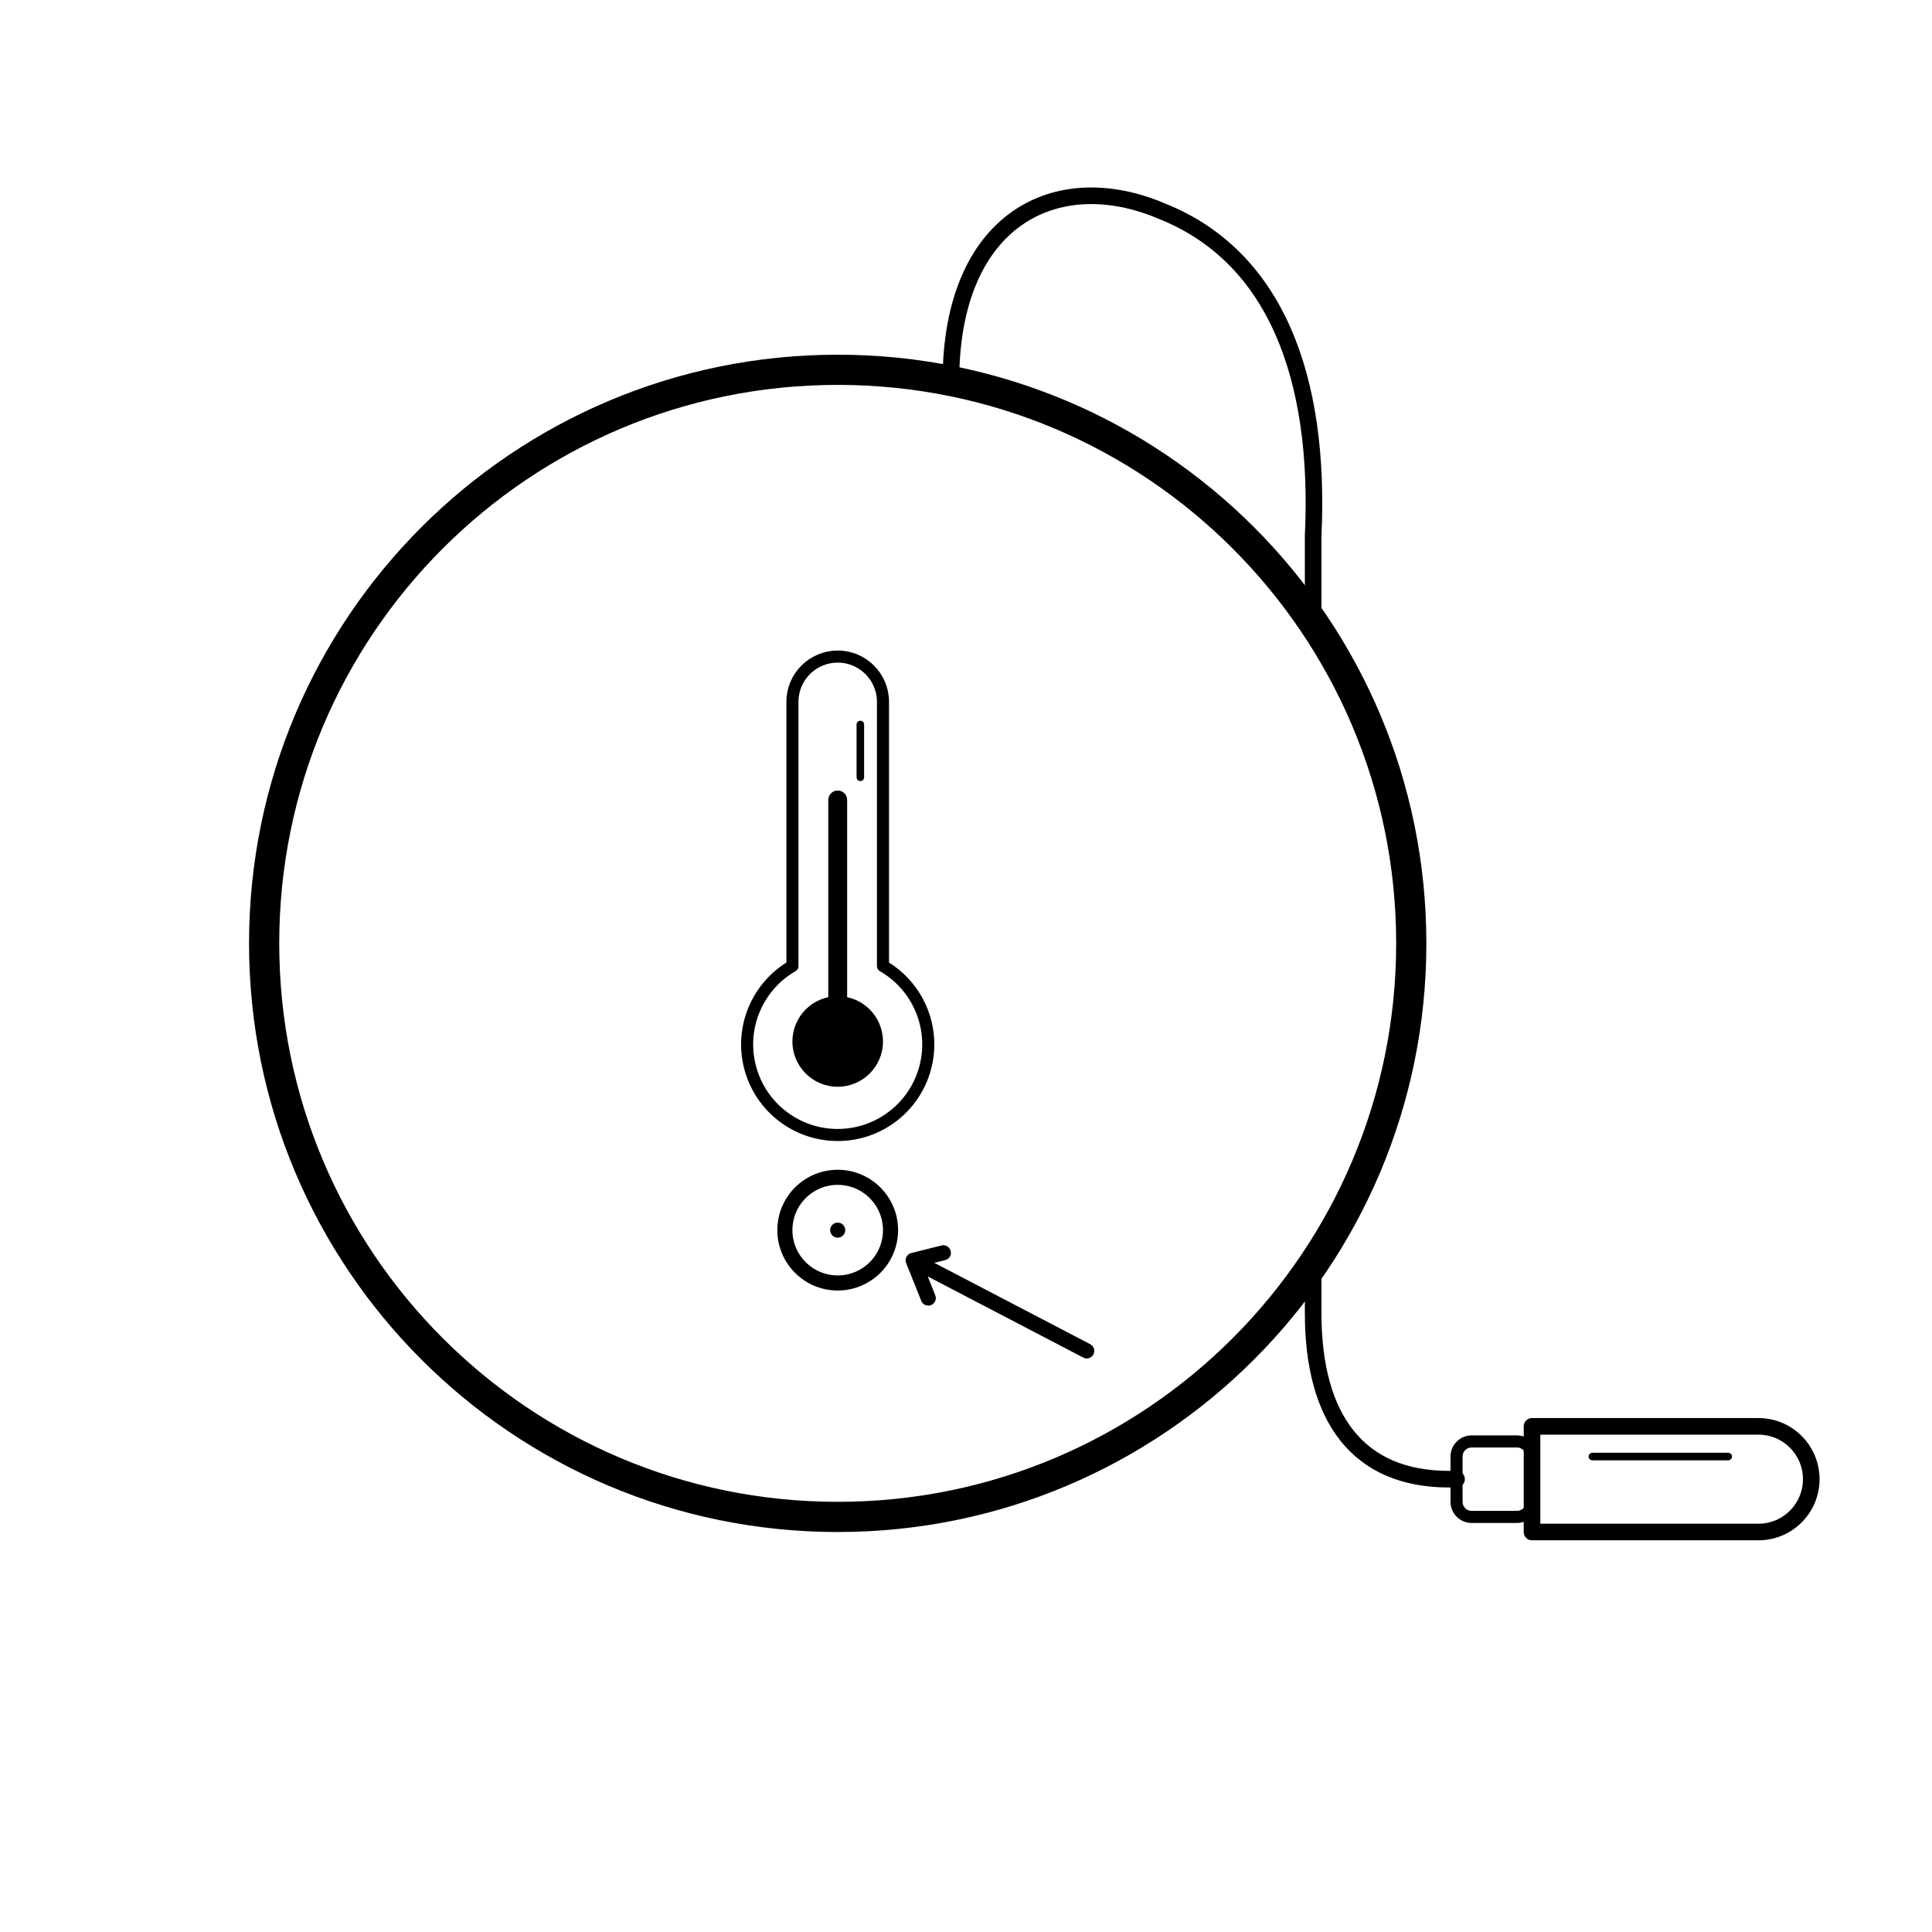
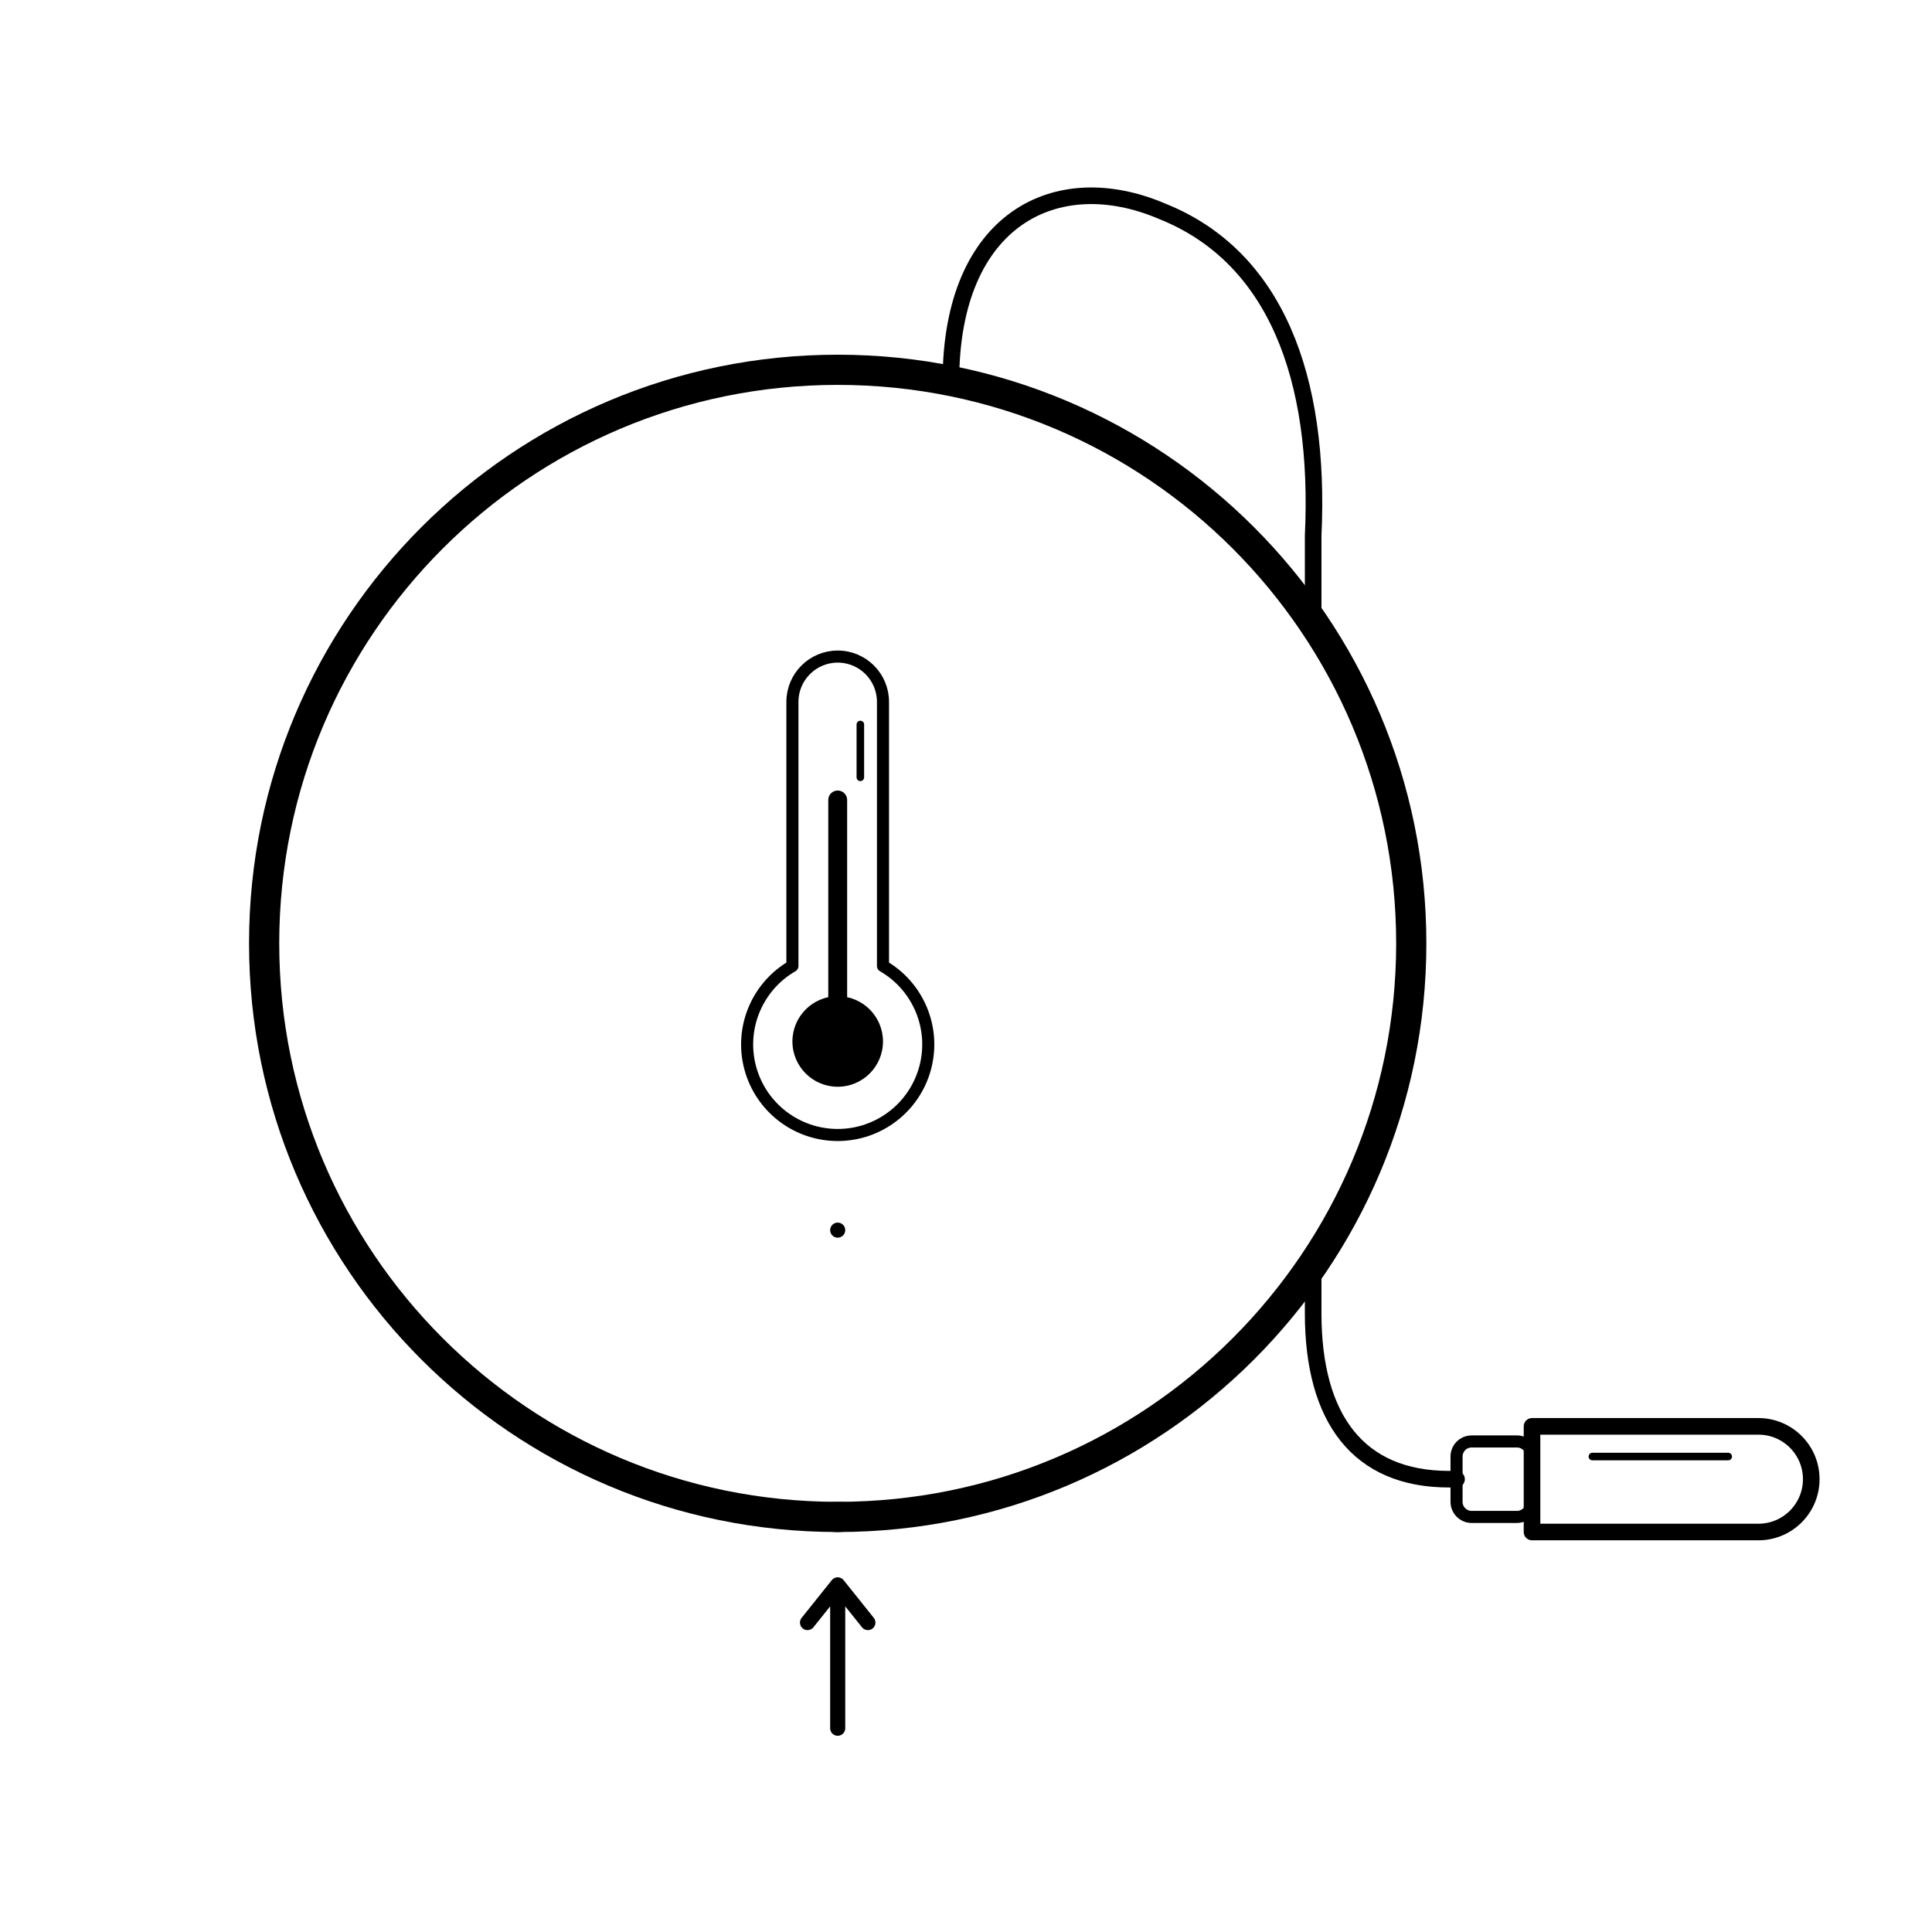
<svg xmlns="http://www.w3.org/2000/svg" width="256" height="256" viewBox="0 0 256 256">
  <g fill="none" stroke="#000" stroke-linecap="round" stroke-linejoin="round">
    <path d="M126 50.5c0-21.5 14-28.5 28-22.5 15 6 21 22 20 43v11.5M174 167.5v6.5c0 14 6 22 18 22h1" stroke-width="2.2" />
    <circle cx="111" cy="125" r="76" fill="none" stroke-width="4" />
    <path d="M105 93a6 6 0 0 1 12 0v35a12 12 0 1 1-12 0z" stroke-width="1.6" />
    <path d="M111 106v31" stroke-width="2.5" />
    <circle cx="111" cy="138" r="6" fill="#000" stroke="none" />
    <path d="M114 96v7" stroke-width="1" />
    <circle cx="111" cy="163" r="1" fill="#000" stroke="none" />
    <rect x="193" y="191" width="10" height="10" rx="2" fill="none" stroke-width="1.6" />
    <path d="M203 189h30a7 7 0 0 1 0 14h-30z" fill="none" stroke-width="2.2" />
    <path d="M211 193h18" stroke-width="1" />
  </g>
  <g fill="none" stroke="#000" stroke-width="2" stroke-linecap="round" stroke-linejoin="round">
-     <circle cx="111" cy="163" r="7" />
-     <path d="M144 179l-23-12m4-1-4 1 2 5" />
+     <ellipse cx="111" cy="201" rx="4" ry="2" fill="#000" stroke="none" />
+     <path d="M111 229v-19m-4 5 4-5 4 5" />
  </g>
</svg>
